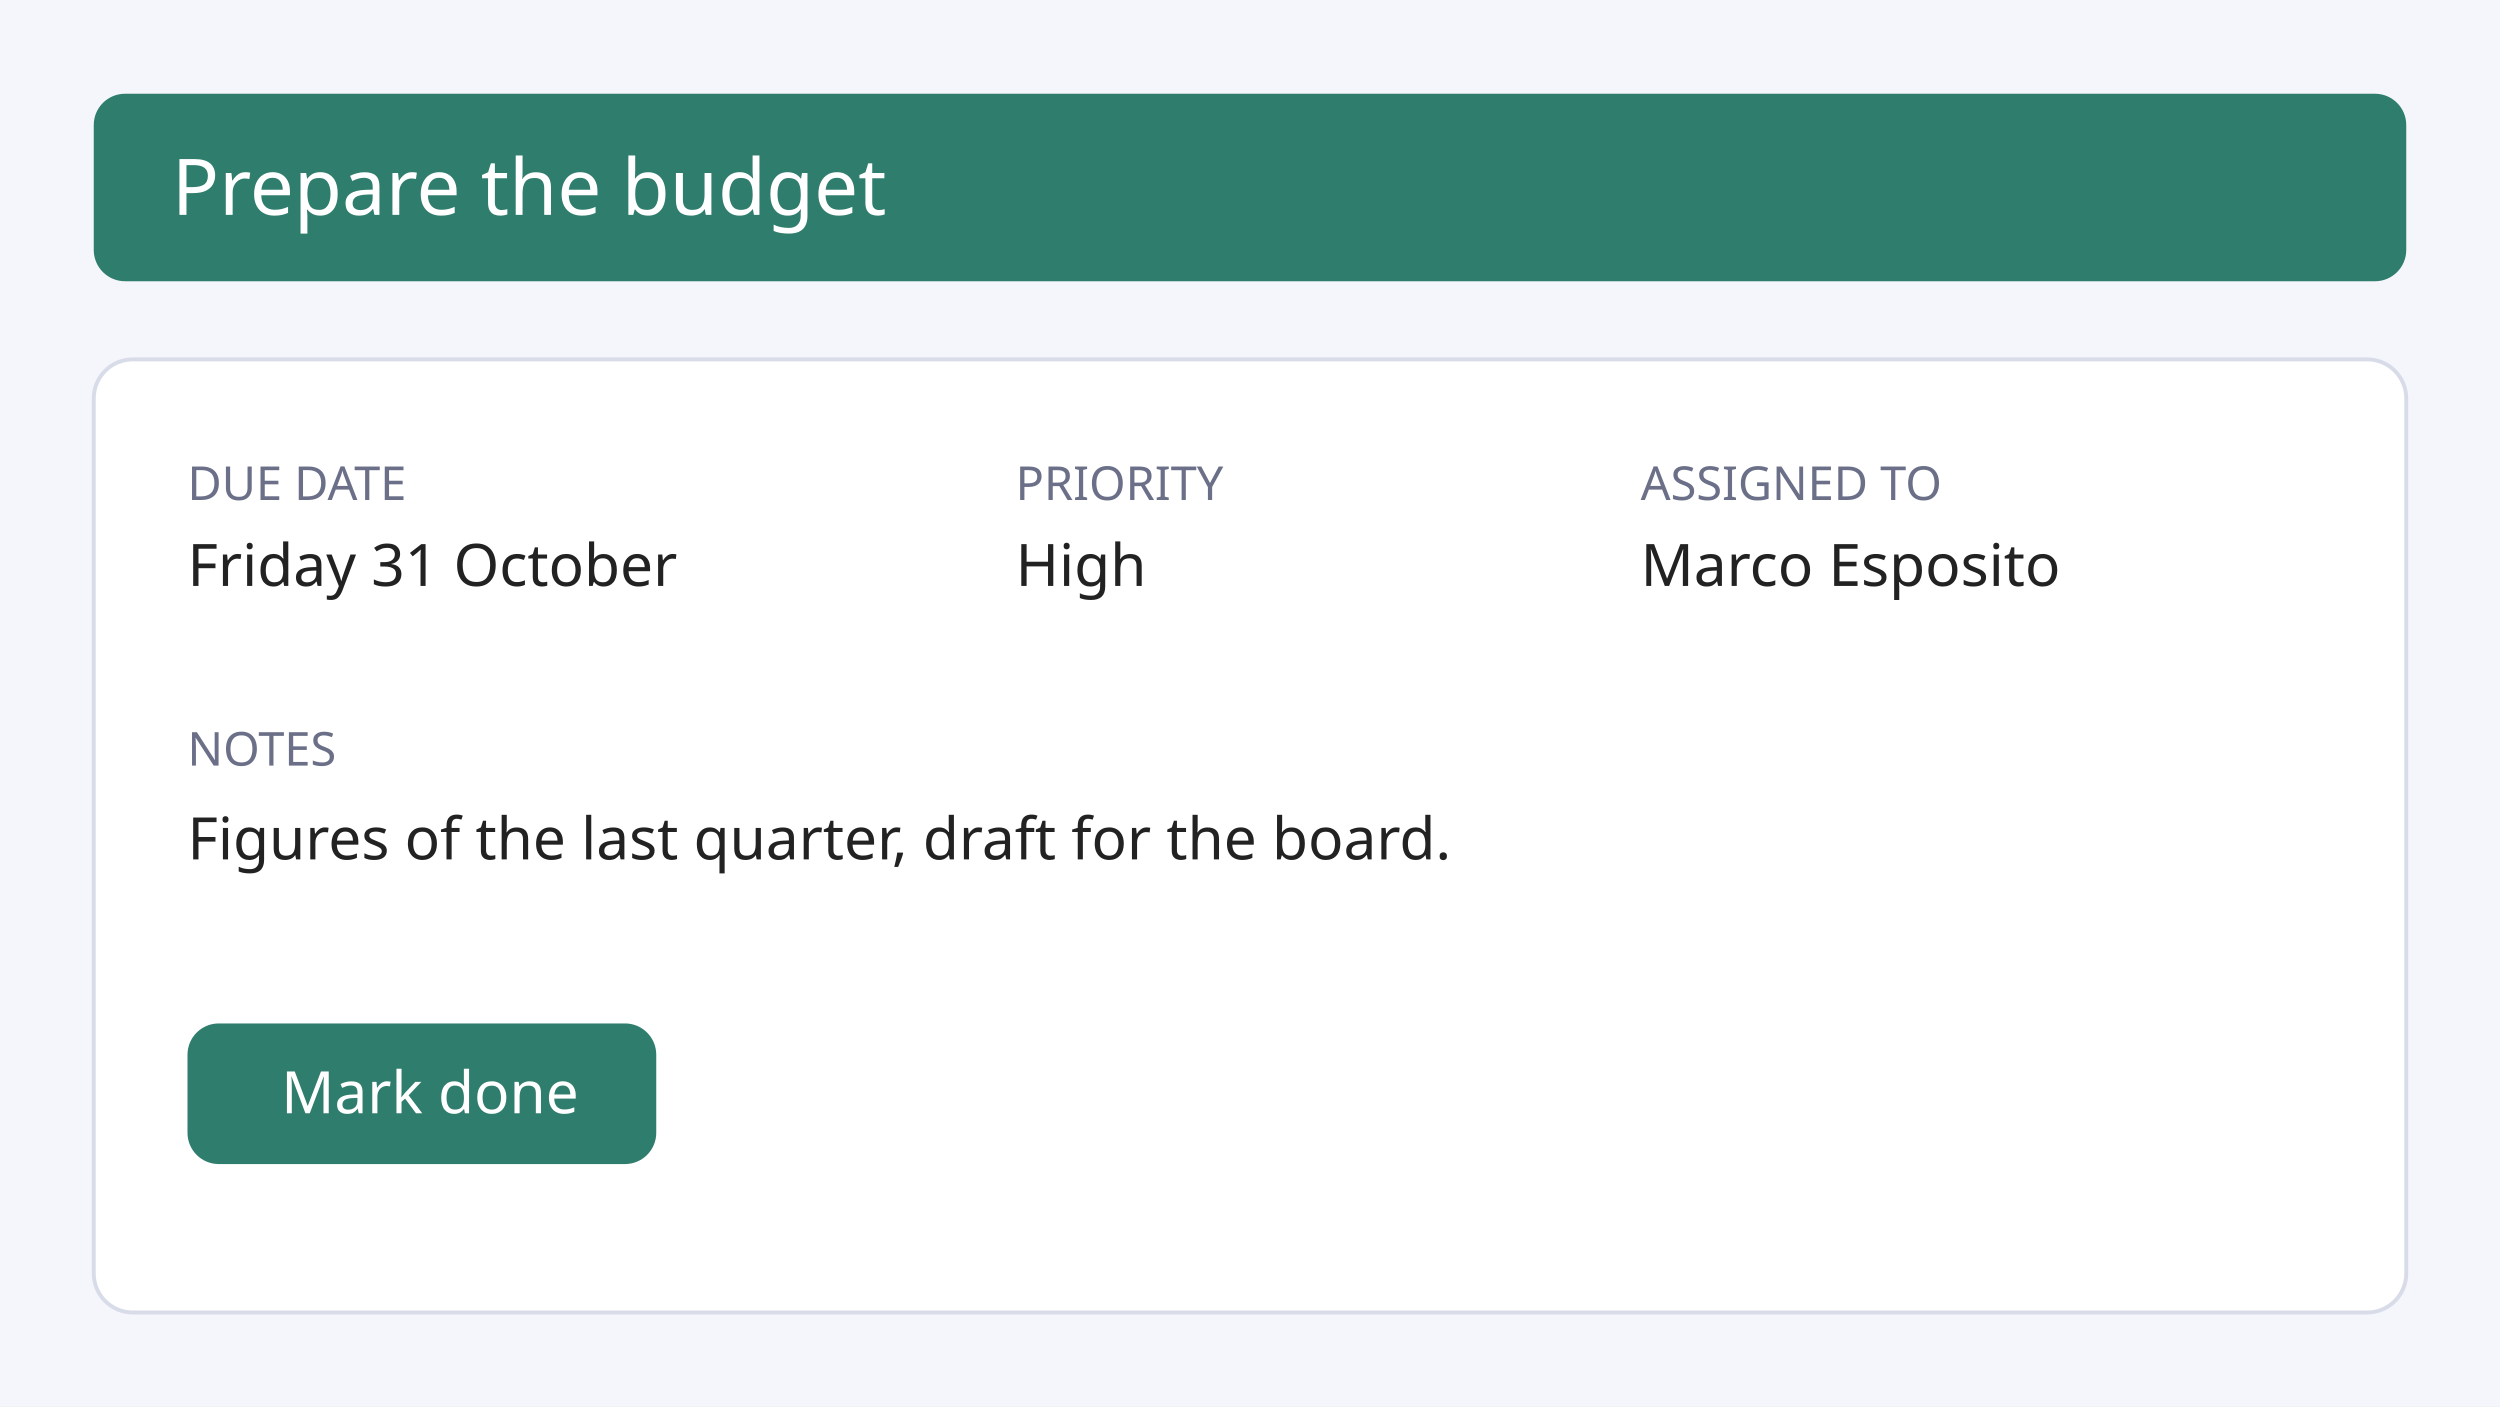
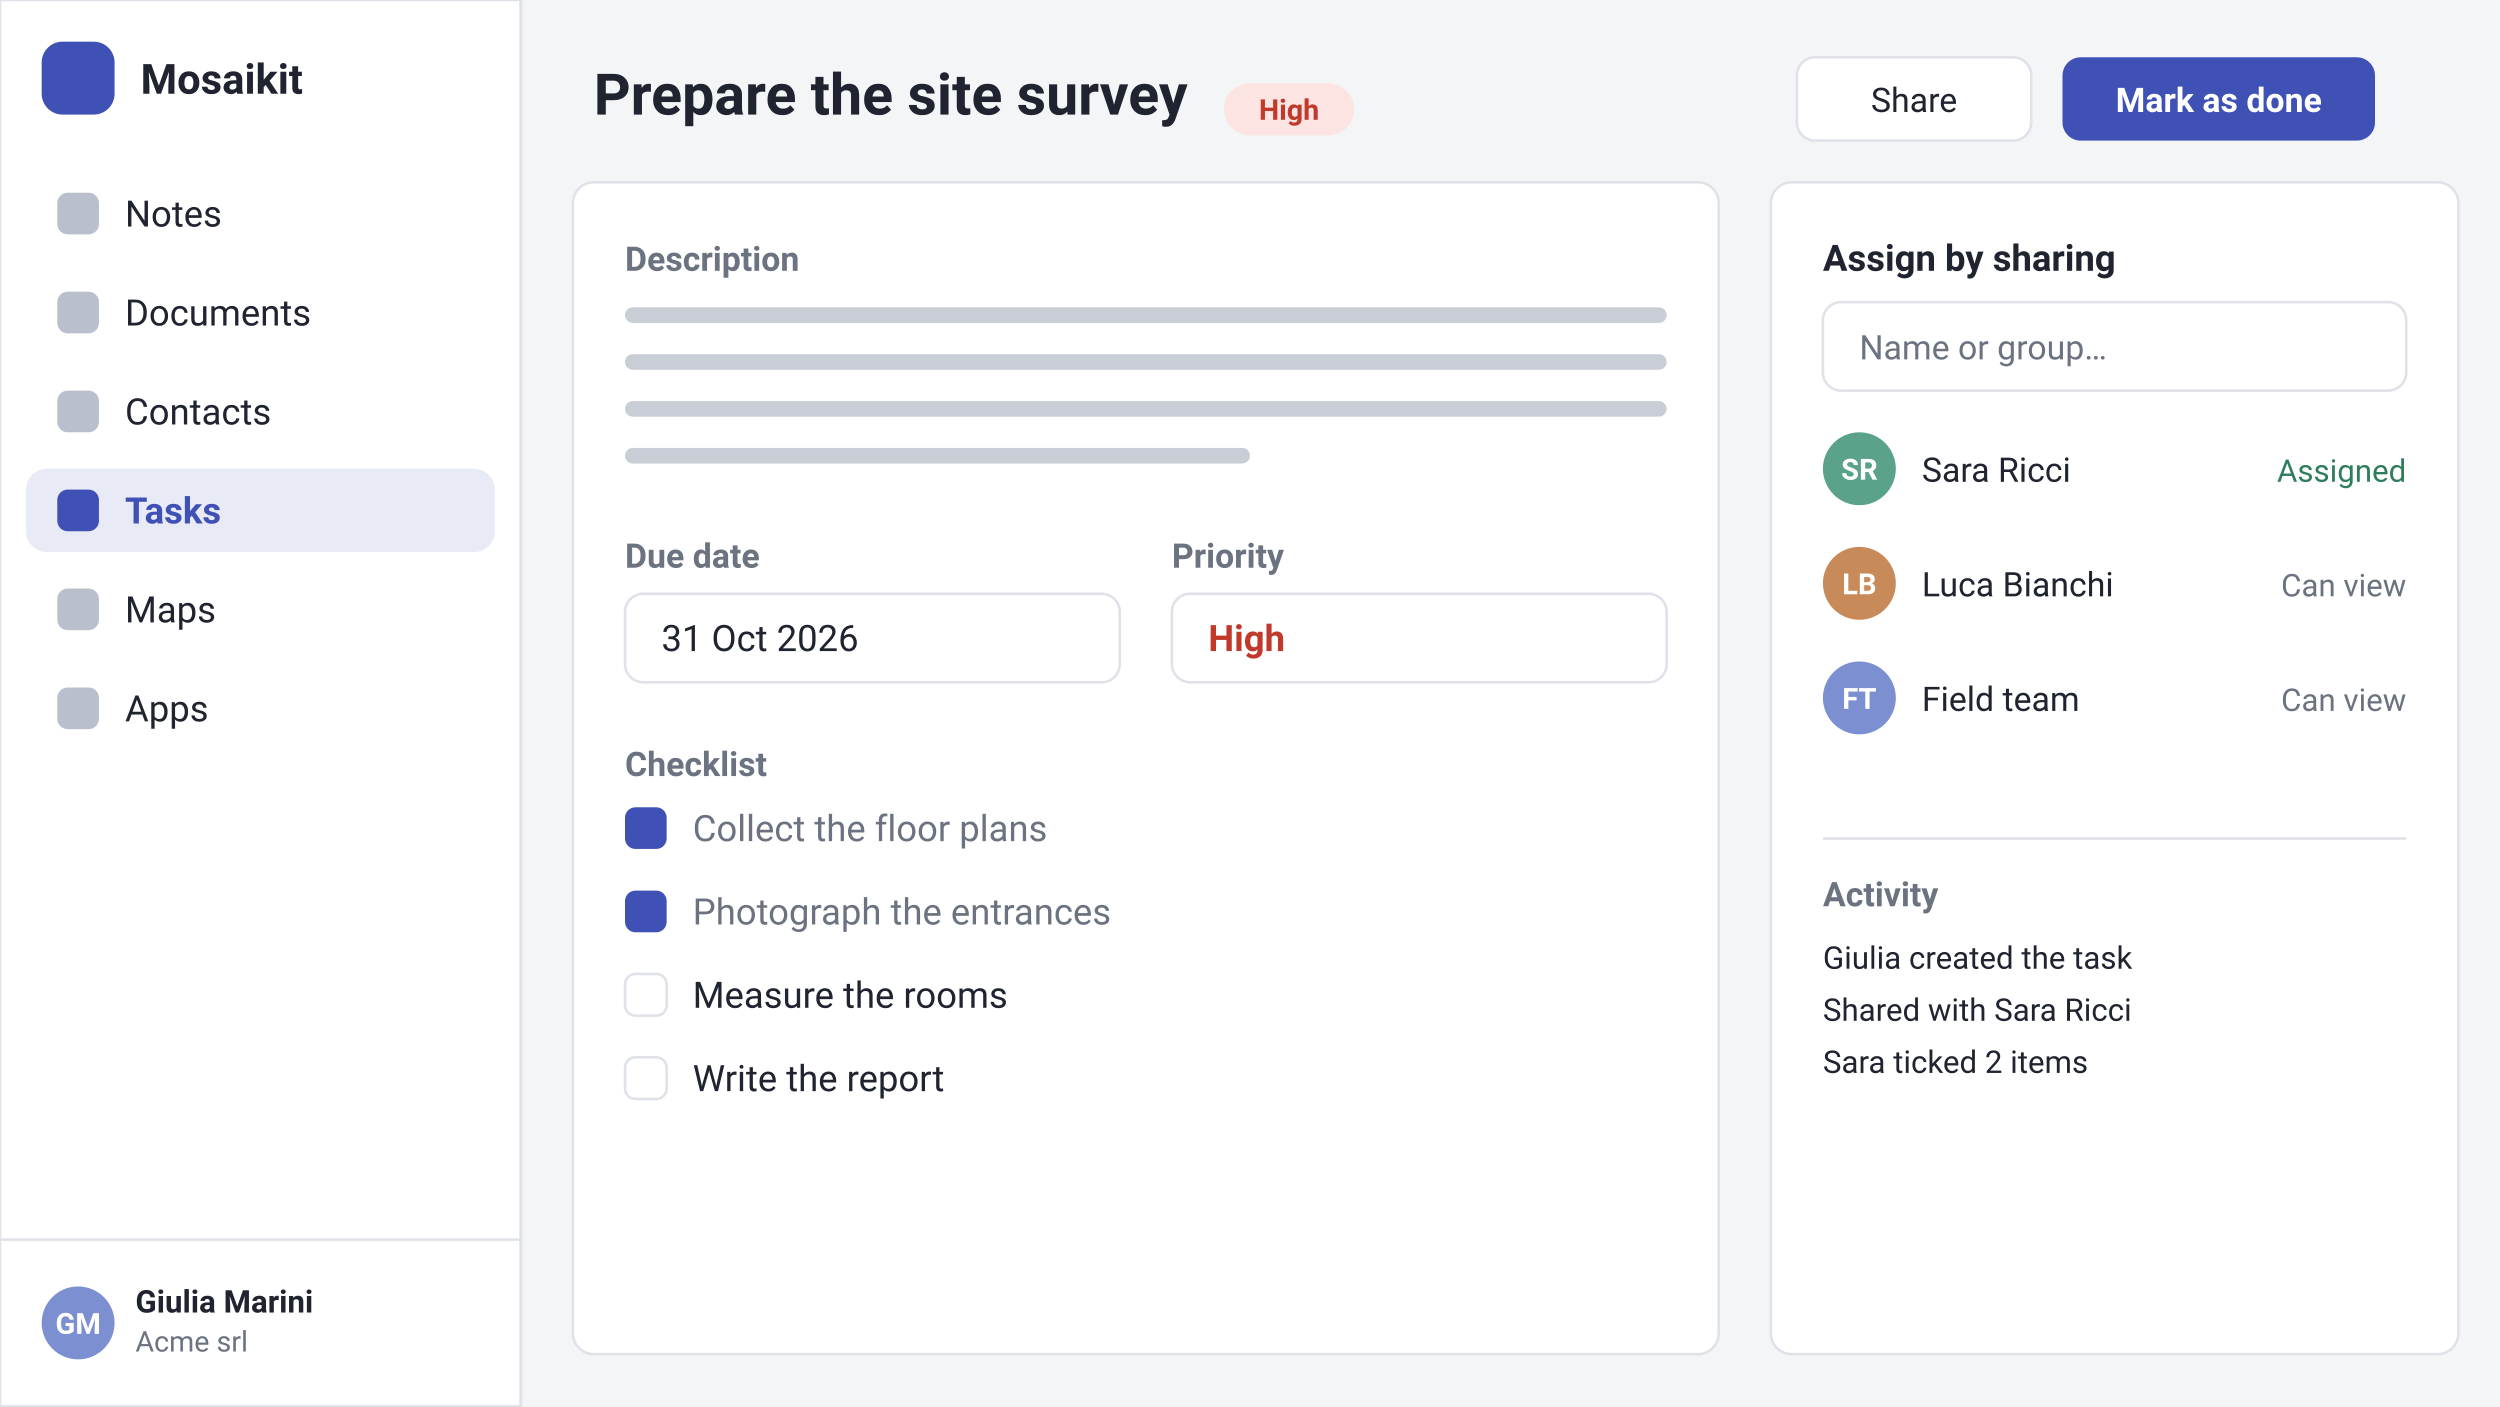
- <svg xmlns="http://www.w3.org/2000/svg" viewBox="0 0 640 360" role="img" aria-label="A task">
-   <rect width="640" height="360" fill="#f5f6fb" />
-   <rect x="24" y="24" width="592" height="48" rx="8" fill="#2f7d6d" />
-   <text x="44" y="55" font-family="sans-serif" font-size="20" fill="#fff">Prepare the budget</text>
-   <rect x="24" y="92" width="592" height="244" rx="10" fill="#fff" stroke="#d8dbe8" />
-   <g font-family="sans-serif" font-size="15" fill="#222">
-     <text x="48" y="128" fill="#6b7088" font-size="12">DUE DATE</text>
-     <text x="48" y="150">Friday 31 October</text>
-     <text x="260" y="128" fill="#6b7088" font-size="12">PRIORITY</text>
-     <text x="260" y="150">High</text>
-     <text x="420" y="128" fill="#6b7088" font-size="12">ASSIGNED TO</text>
-     <text x="420" y="150">Marco Esposito</text>
-     <text x="48" y="196" fill="#6b7088" font-size="12">NOTES</text>
-     <text x="48" y="220">Figures of the last quarter, draft for the board.</text>
-   </g>
-   <rect x="48" y="262" width="120" height="36" rx="8" fill="#2f7d6d" />
-   <text x="72" y="285" font-family="sans-serif" font-size="15" fill="#fff">Mark done</text>
+ <svg xmlns="http://www.w3.org/2000/svg" viewBox="0 0 960 540" role="img" aria-label="Tasks: a task and its assignment" font-family="Segoe UI, Roboto, Helvetica, Arial, sans-serif">
+   <rect width="960" height="540" fill="#f4f5f7" />
+   <rect x="0" y="0" width="200" height="540" rx="0" fill="#ffffff" stroke="#dfe2e8" />
+   <rect x="16" y="16" width="28" height="28" rx="8" fill="#3f51b5" />
+   <text x="54" y="36" font-size="16" fill="#1f2430" font-weight="600">Mosaikit</text>
+   <rect x="22" y="74" width="16" height="16" rx="4" fill="#b9bfcc" />
+   <text x="48" y="87" font-size="14" fill="#1f2430">Notes</text>
+   <rect x="22" y="112" width="16" height="16" rx="4" fill="#b9bfcc" />
+   <text x="48" y="125" font-size="14" fill="#1f2430">Documents</text>
+   <rect x="22" y="150" width="16" height="16" rx="4" fill="#b9bfcc" />
+   <text x="48" y="163" font-size="14" fill="#1f2430">Contacts</text>
+   <rect x="10" y="180" width="180" height="32" rx="8" fill="#e8eaf6" />
+   <rect x="22" y="188" width="16" height="16" rx="4" fill="#3f51b5" />
+   <text x="48" y="201" font-size="14" fill="#3f51b5" font-weight="600">Tasks</text>
+   <rect x="22" y="226" width="16" height="16" rx="4" fill="#b9bfcc" />
+   <text x="48" y="239" font-size="14" fill="#1f2430">Maps</text>
+   <rect x="22" y="264" width="16" height="16" rx="4" fill="#b9bfcc" />
+   <text x="48" y="277" font-size="14" fill="#1f2430">Apps</text>
+   <line x1="0" y1="476" x2="200" y2="476" stroke="#dfe2e8" stroke-width="1" />
+   <circle cx="30" cy="508" r="14" fill="#7b8fd1" />
+   <text x="30" y="512.2" font-size="11.2" fill="#fff" font-weight="600" text-anchor="middle">GM</text>
+   <text x="52" y="504" font-size="12" fill="#1f2430" font-weight="600">Giulia Marini</text>
+   <text x="52" y="519" font-size="11" fill="#6b7280">Acme srl</text>
+   <line x1="200" y1="0" x2="200" y2="540" stroke="#dfe2e8" stroke-width="1" />
+   <text x="228" y="44" font-size="22" fill="#1f2430" font-weight="600">Prepare the site survey</text>
+   <rect x="470" y="32" width="50" height="20" rx="10" fill="#fbe4e1" />
+   <text x="495" y="46" font-size="11" fill="#c0392b" font-weight="600" text-anchor="middle">High</text>
+   <rect x="690" y="22" width="90" height="32" rx="7" fill="#ffffff" stroke="#dfe2e8" />
+   <text x="735" y="43" font-size="13" fill="#1f2430" text-anchor="middle">Share</text>
+   <rect x="792" y="22" width="120" height="32" rx="7" fill="#3f51b5" />
+   <text x="852" y="43" font-size="13" fill="#fff" font-weight="600" text-anchor="middle">Mark as done</text>
+   <rect x="220" y="70" width="440" height="450" rx="8" fill="#ffffff" stroke="#dfe2e8" />
+   <text x="240" y="104" font-size="13" fill="#6b7280" font-weight="600">Description</text>
+   <rect x="240" y="118" width="400" height="6" rx="3" fill="#c9cdd6" />
+   <rect x="240" y="136" width="400" height="6" rx="3" fill="#c9cdd6" />
+   <rect x="240" y="154" width="400" height="6" rx="3" fill="#c9cdd6" />
+   <rect x="240" y="172" width="240" height="6" rx="3" fill="#c9cdd6" />
+   <text x="240" y="218" font-size="13" fill="#6b7280" font-weight="600">Due date</text>
+   <rect x="240" y="228" width="190" height="34" rx="7" fill="#fff" stroke="#dfe2e8" />
+   <text x="254" y="250" font-size="14" fill="#1f2430">31 Oct 2026</text>
+   <text x="450" y="218" font-size="13" fill="#6b7280" font-weight="600">Priority</text>
+   <rect x="450" y="228" width="190" height="34" rx="7" fill="#fff" stroke="#dfe2e8" />
+   <text x="464" y="250" font-size="14" fill="#c0392b" font-weight="600">High</text>
+   <text x="240" y="298" font-size="13" fill="#6b7280" font-weight="600">Checklist</text>
+   <rect x="240" y="310" width="16" height="16" rx="4" fill="#3f51b5" />
+   <text x="266" y="323" font-size="14" fill="#6b7280">Collect the floor plans</text>
+   <rect x="240" y="342" width="16" height="16" rx="4" fill="#3f51b5" />
+   <text x="266" y="355" font-size="14" fill="#6b7280">Photograph the entrances</text>
+   <rect x="240" y="374" width="16" height="16" rx="4" fill="#fff" stroke="#dfe2e8" />
+   <text x="266" y="387" font-size="14" fill="#1f2430">Measure the rooms</text>
+   <rect x="240" y="406" width="16" height="16" rx="4" fill="#fff" stroke="#dfe2e8" />
+   <text x="266" y="419" font-size="14" fill="#1f2430">Write the report</text>
+   <rect x="680" y="70" width="264" height="450" rx="8" fill="#ffffff" stroke="#dfe2e8" />
+   <text x="700" y="104" font-size="14" fill="#1f2430" font-weight="600">Assign by sharing</text>
+   <rect x="700" y="116" width="224" height="34" rx="7" fill="#fff" stroke="#dfe2e8" />
+   <text x="714" y="138" font-size="13" fill="#6b7280">Name or group…</text>
+   <circle cx="714" cy="180" r="14" fill="#5aa38a" />
+   <text x="714" y="184.2" font-size="11.2" fill="#fff" font-weight="600" text-anchor="middle">SR</text>
+   <text x="738" y="185" font-size="13" fill="#1f2430">Sara Ricci</text>
+   <text x="924" y="185" font-size="12" fill="#2e7d5b" text-anchor="end">Assigned</text>
+   <circle cx="714" cy="224" r="14" fill="#c98a5a" />
+   <text x="714" y="228.2" font-size="11.2" fill="#fff" font-weight="600" text-anchor="middle">LB</text>
+   <text x="738" y="229" font-size="13" fill="#1f2430">Luca Bianchi</text>
+   <text x="924" y="229" font-size="12" fill="#6b7280" text-anchor="end">Can view</text>
+   <circle cx="714" cy="268" r="14" fill="#7b8fd1" />
+   <text x="714" y="272.2" font-size="11.2" fill="#fff" font-weight="600" text-anchor="middle">FT</text>
+   <text x="738" y="273" font-size="13" fill="#1f2430">Field team</text>
+   <text x="924" y="273" font-size="12" fill="#6b7280" text-anchor="end">Can view</text>
+   <line x1="700" y1="322" x2="924" y2="322" stroke="#dfe2e8" stroke-width="1" />
+   <text x="700" y="348" font-size="13" fill="#6b7280" font-weight="600">Activity</text>
+   <text x="700" y="372" font-size="12" fill="#1f2430">Giulia created the task</text>
+   <text x="700" y="392" font-size="12" fill="#1f2430">Shared with Sara Ricci</text>
+   <text x="700" y="412" font-size="12" fill="#1f2430">Sara ticked 2 items</text>
</svg>
